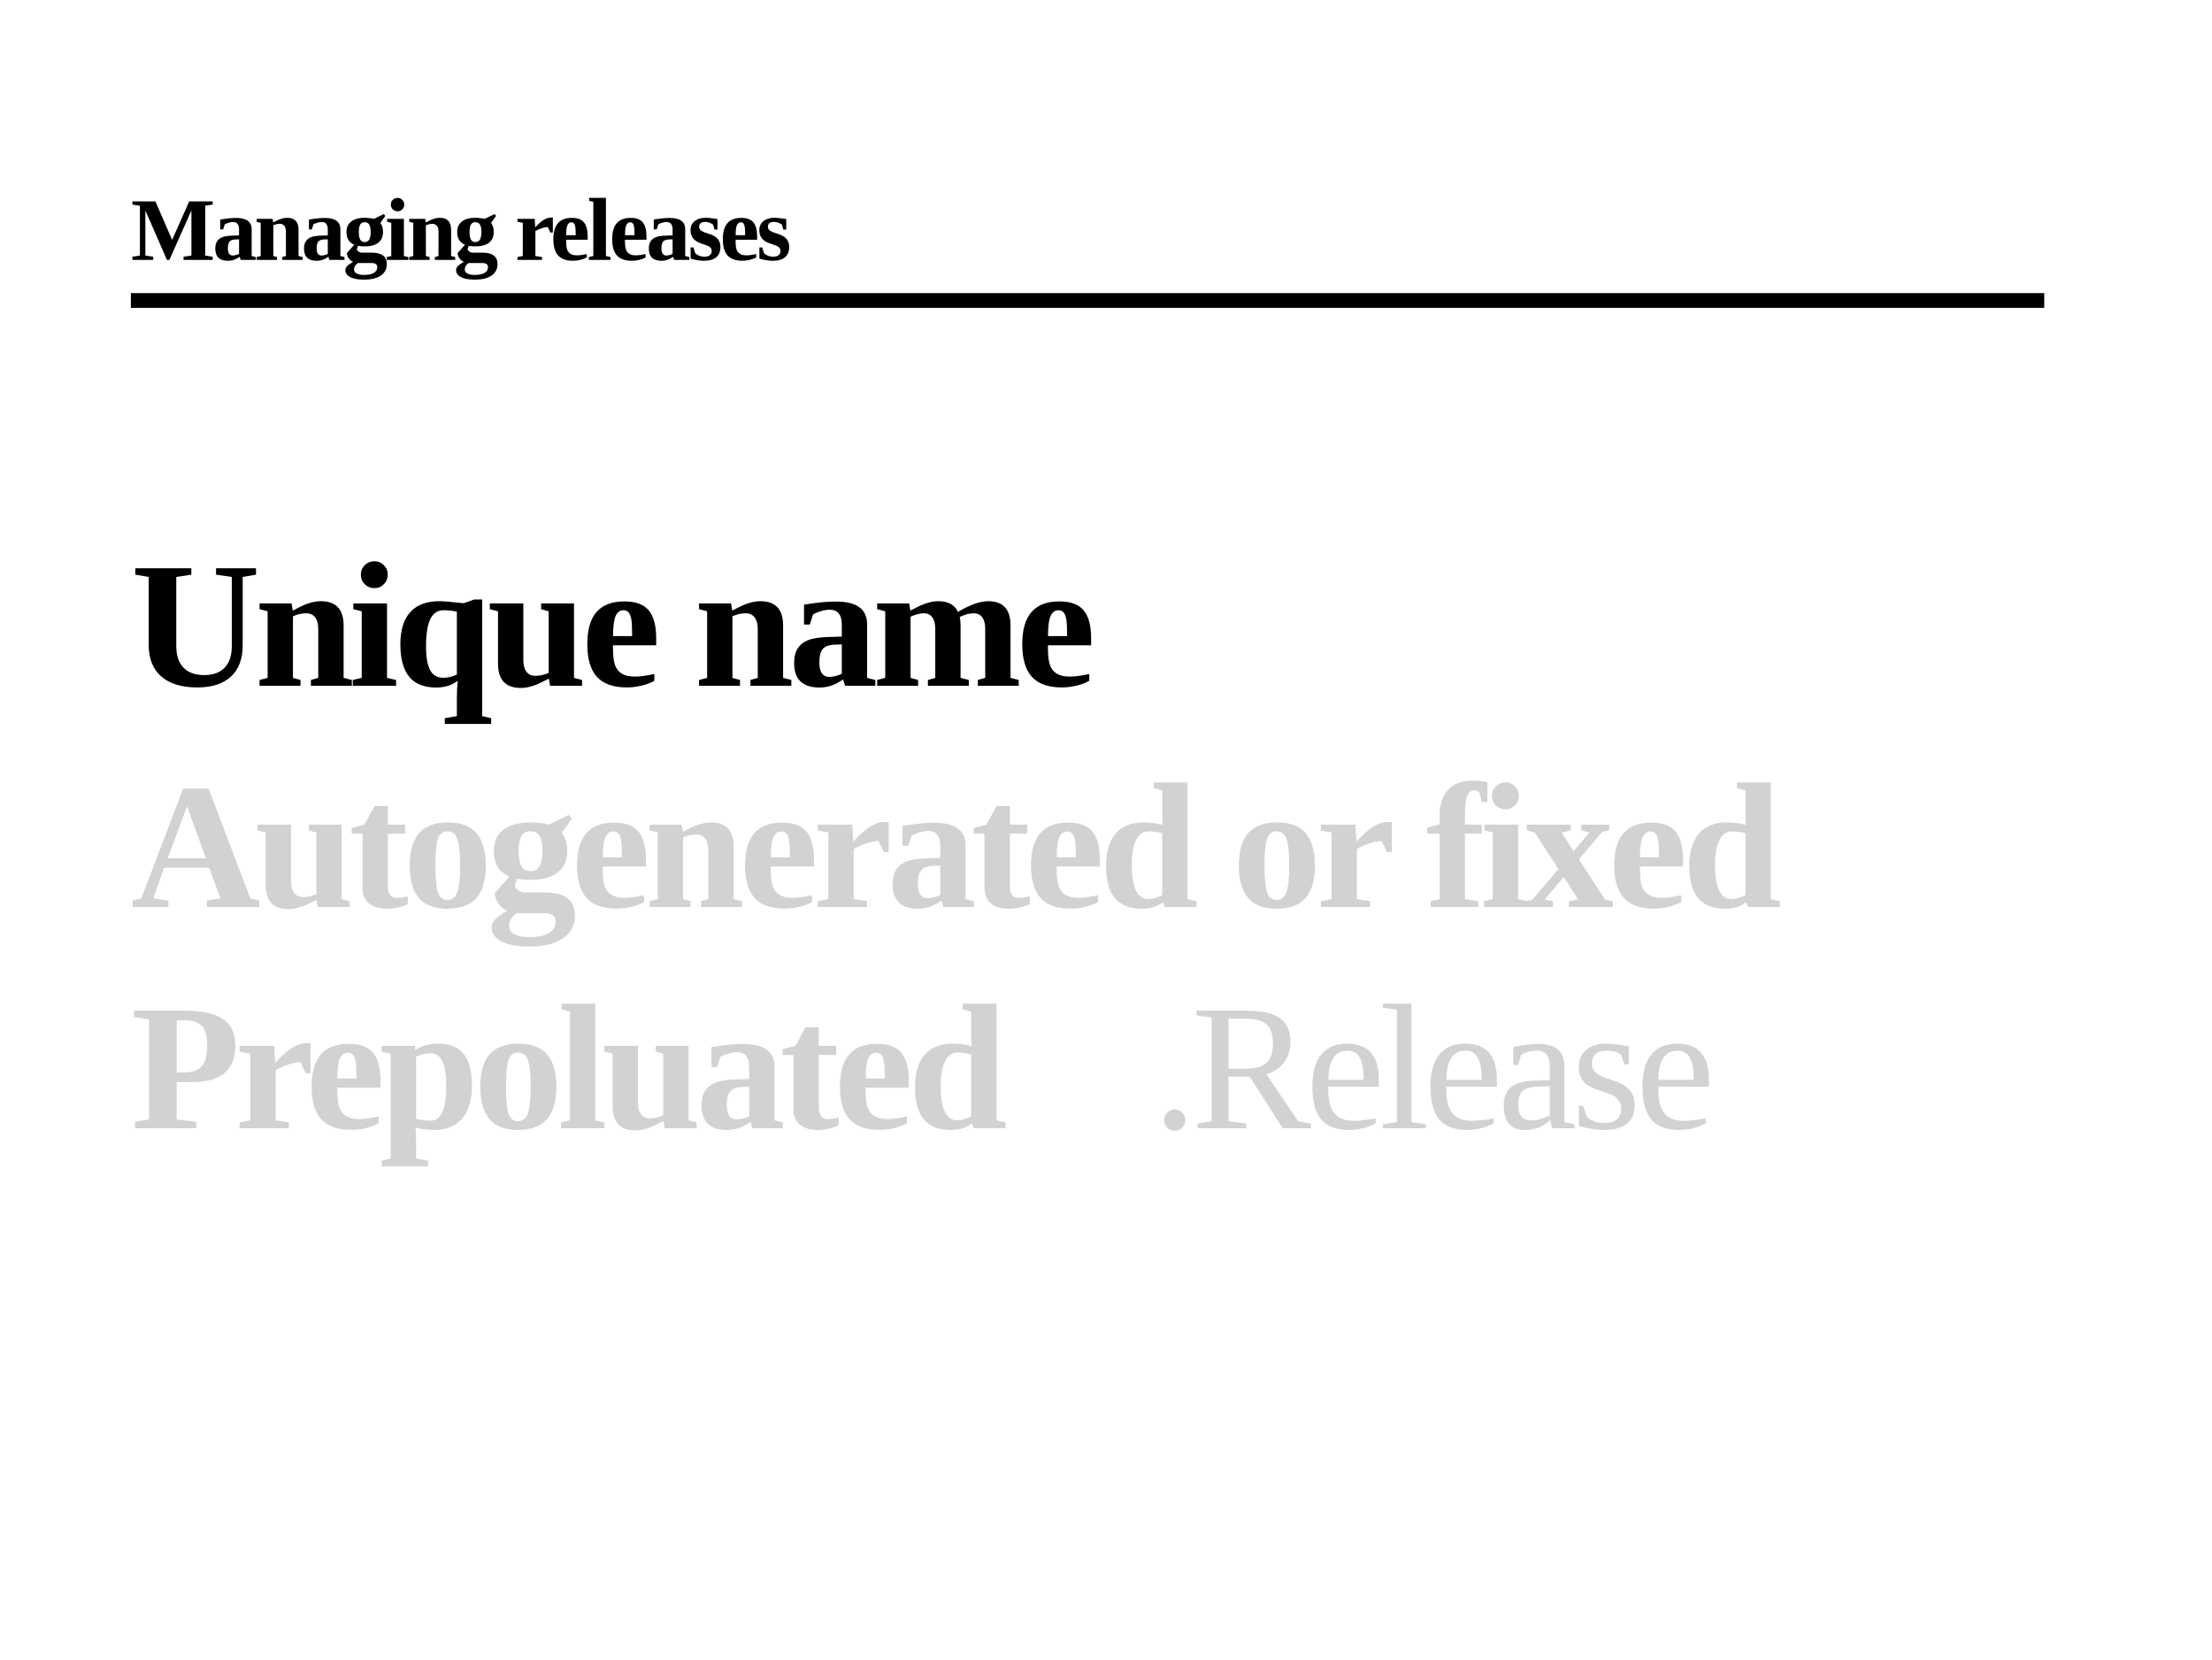
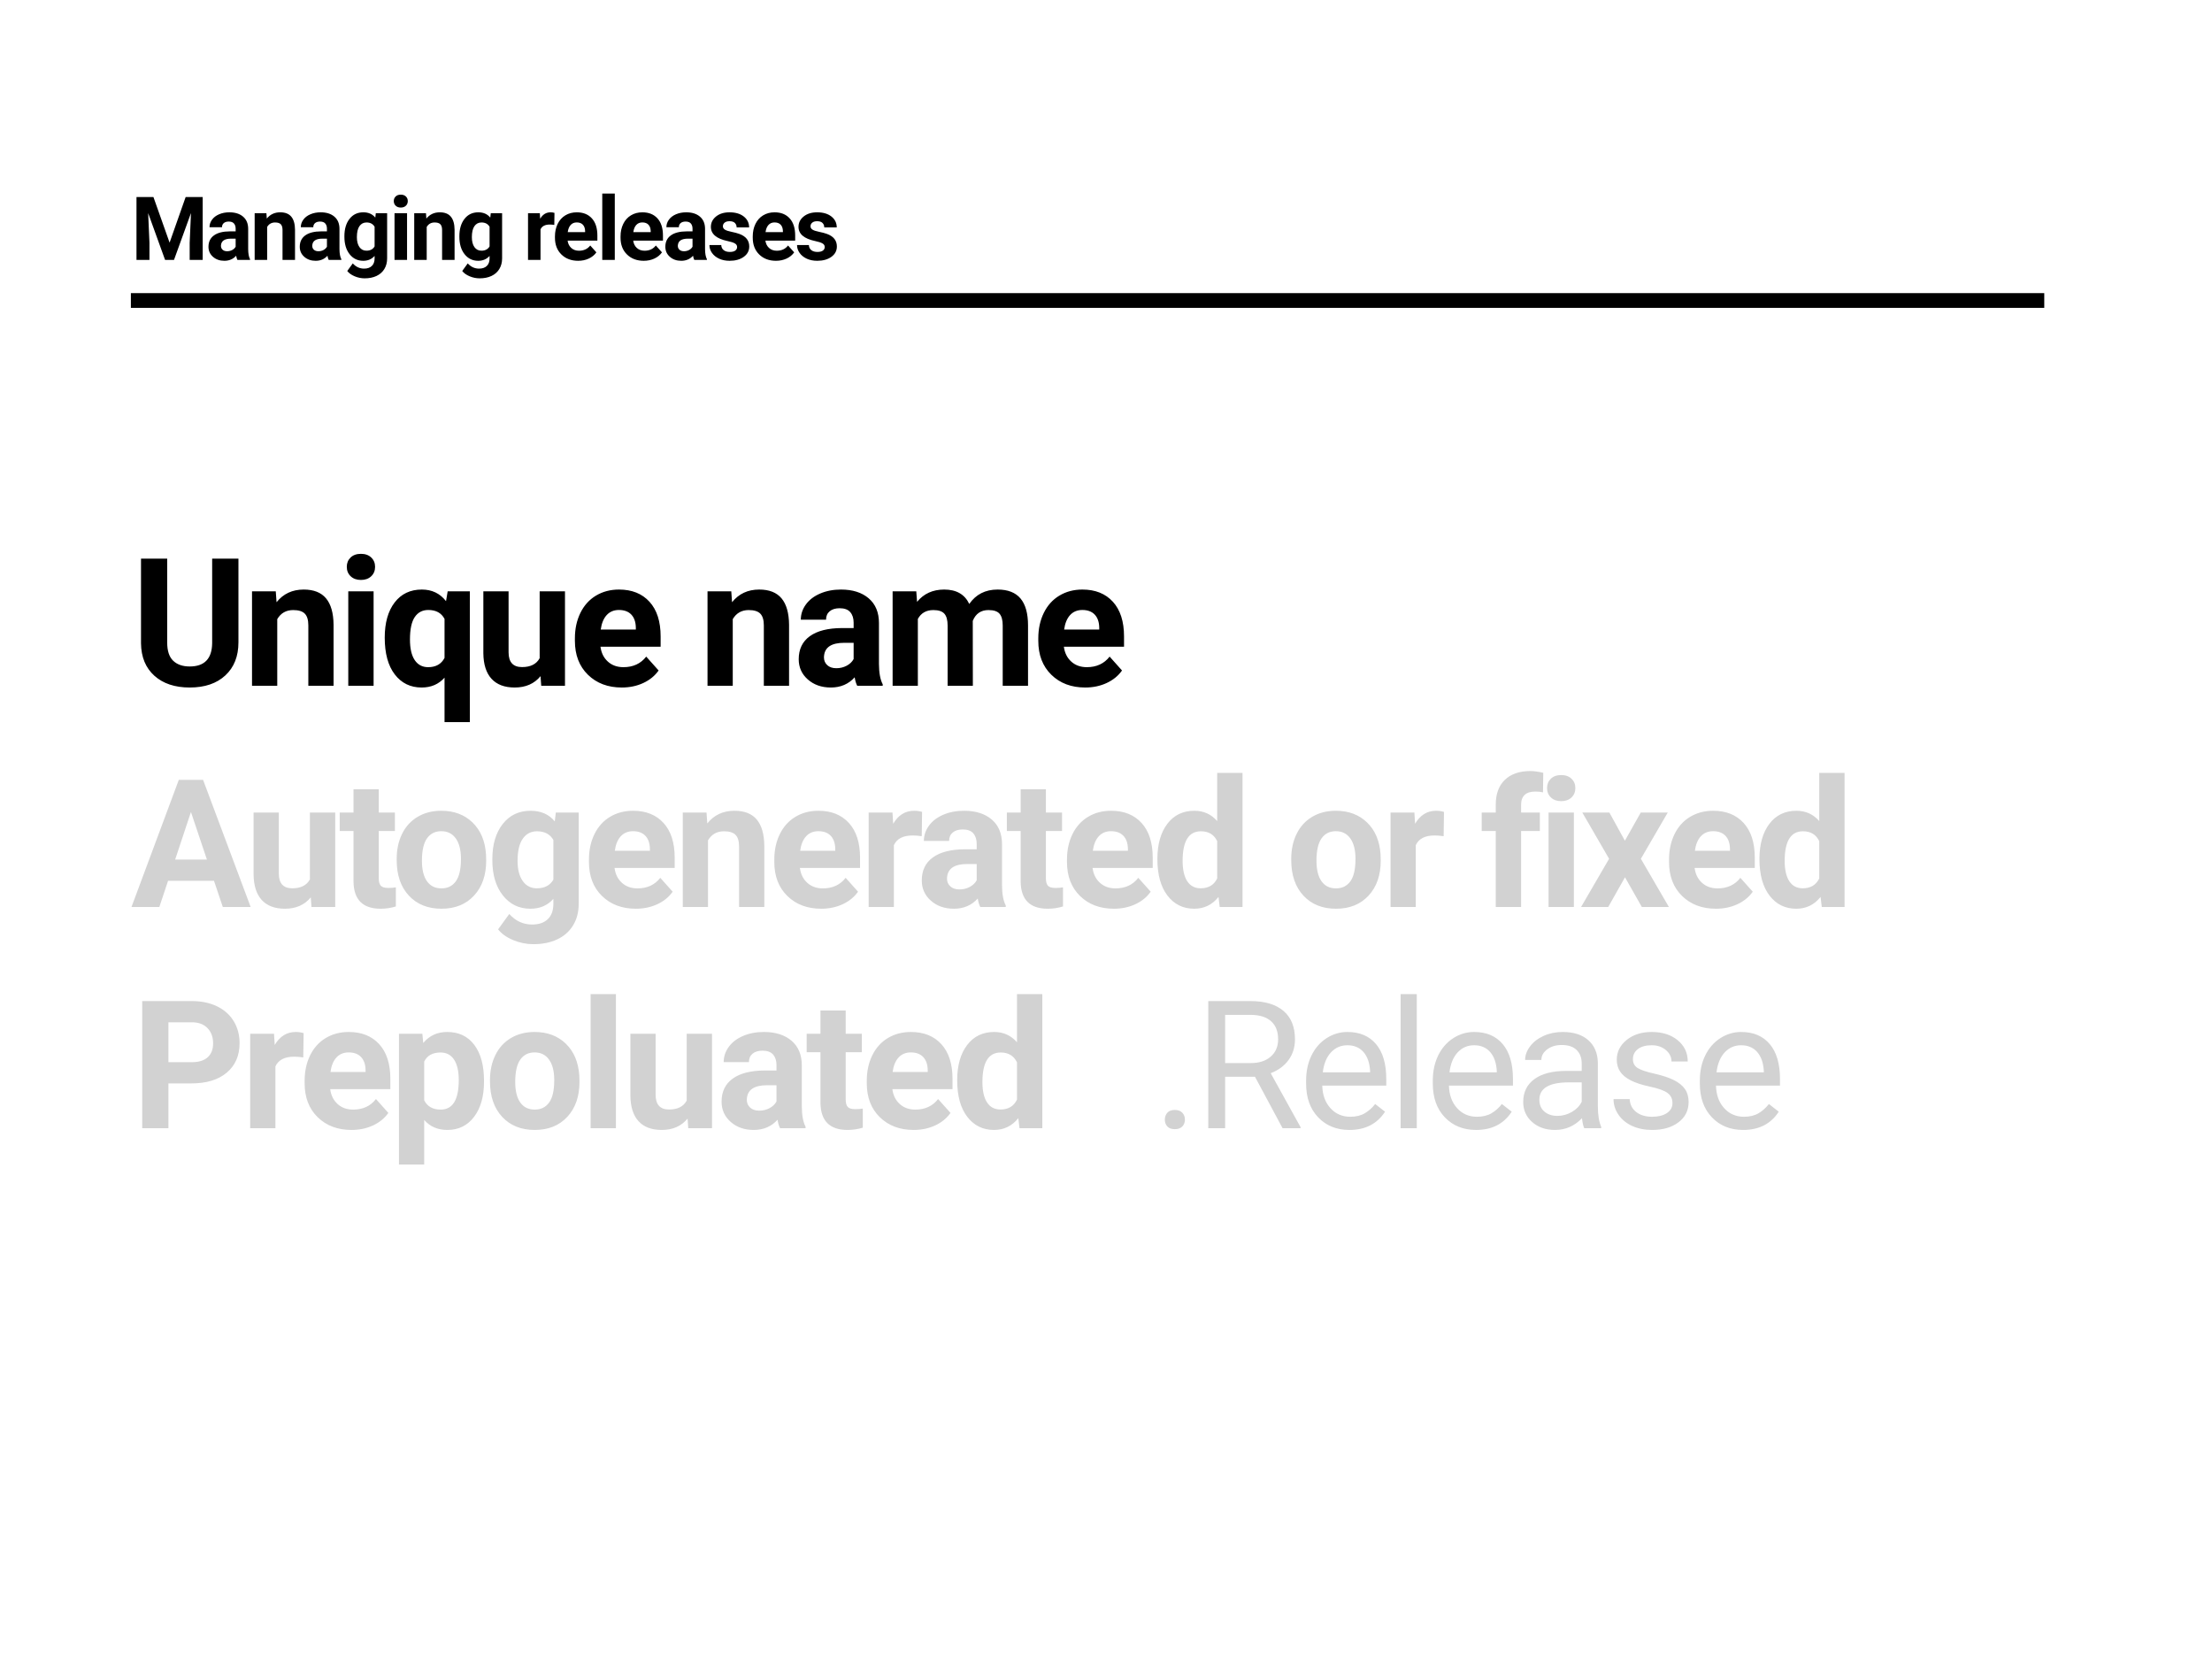
<svg xmlns="http://www.w3.org/2000/svg" viewBox="0 0 1200 900">
  <g fill="none" fill-rule="evenodd">
-     <path fill="#000" fill-rule="nonzero" d="M71 159h1038v8H71z" />
-     <text font-size="48.5" font-weight="bold" letter-spacing="-1.545" fill="#000" class="sans-serif">
-       <tspan x="71" y="141">Managing releases</tspan>
-     </text>
-     <text font-size="97.35" font-weight="bold" letter-spacing="-3.1" fill="#D2D2D2" class="sans-serif">
-       <tspan x="71" y="492">Autogenerated or fixed</tspan>
-     </text>
-     <text font-size="97.35" font-weight="bold" letter-spacing="-3.1" fill="#D2D2D2" class="sans-serif">
-       <tspan x="71" y="612">Prepoluated </tspan>
-       <tspan x="625.1" y="612" font-weight="normal">.Release</tspan>
-     </text>
-     <text font-size="97.35" font-weight="bold" letter-spacing="-3.1" fill="#000" class="sans-serif">
-       <tspan x="71" y="372">Unique name</tspan>
-     </text>
+     <path fill="#000" fill-rule="nonzero" d="M71 159h1038v8H71zm3.047-52.125h9.187L92 131.625l8.719-24.75h9.234V141h-7.055v-9.328l.704-16.102L94.39 141h-4.829l-9.187-25.406.703 16.078V141h-7.031v-34.125zM135.643 141h-6.844q-.469-.914-.68-2.273-2.46 2.742-6.398 2.742-3.727 0-6.176-2.156-2.45-2.157-2.45-5.438 0-4.031 2.989-6.188 2.988-2.156 8.637-2.18h3.117v-1.452q0-1.758-.903-2.813-.902-1.055-2.847-1.055-1.711 0-2.684.82-.972.821-.972 2.25h-6.774q0-2.202 1.36-4.077 1.359-1.875 3.843-2.942 2.485-1.066 5.578-1.066 4.688 0 7.442 2.355 2.754 2.356 2.754 6.621v10.993q.023 3.609 1.008 5.46V141zm-12.446-4.71q1.5 0 2.766-.669 1.265-.668 1.875-1.793v-4.36h-2.531q-5.086 0-5.415 3.516l-.023.399q0 1.265.89 2.086.891.82 2.438.82zm14.955-20.65h6.375l.211 2.93q2.719-3.398 7.29-3.398 4.03 0 6 2.367 1.968 2.367 2.015 7.078V141h-6.774v-16.219q0-2.156-.937-3.129-.938-.972-3.117-.972-2.86 0-4.29 2.437V141h-6.773v-25.36zM185.17 141h-6.844q-.469-.914-.68-2.273-2.46 2.742-6.398 2.742-3.727 0-6.176-2.156-2.45-2.157-2.45-5.438 0-4.031 2.99-6.188 2.987-2.156 8.636-2.18h3.117v-1.452q0-1.758-.902-2.813-.903-1.055-2.848-1.055-1.71 0-2.684.82-.972.821-.972 2.25h-6.774q0-2.202 1.36-4.077t3.843-2.942q2.485-1.066 5.579-1.066 4.687 0 7.441 2.355 2.754 2.356 2.754 6.621v10.993q.023 3.609 1.008 5.46V141zm-12.446-4.71q1.5 0 2.766-.669 1.266-.668 1.875-1.793v-4.36h-2.531q-5.086 0-5.414 3.516l-.024.399q0 1.265.89 2.086.892.82 2.438.82zm14.112-7.876v-.281q0-5.836 2.777-9.399 2.777-3.562 7.488-3.562 4.172 0 6.492 2.86l.282-2.391h6.14v24.515q0 3.328-1.511 5.79-1.512 2.46-4.254 3.75-2.743 1.288-6.422 1.288-2.79 0-5.438-1.113-2.648-1.113-4.007-2.871l3-4.125q2.53 2.836 6.14 2.836 2.695 0 4.195-1.441 1.5-1.442 1.5-4.09v-1.36q-2.343 2.649-6.164 2.649-4.57 0-7.394-3.574-2.824-3.575-2.824-9.48zm6.773.211q0 3.445 1.383 5.402 1.383 1.957 3.797 1.957 3.094 0 4.43-2.32V123q-1.36-2.32-4.383-2.32-2.438 0-3.832 1.992-1.395 1.992-1.395 5.953zm27.213-12.984V141h-6.797v-25.36h6.797zm-7.195-6.563q0-1.523 1.02-2.508 1.019-.984 2.776-.984 1.735 0 2.766.984 1.031.985 1.031 2.508 0 1.547-1.043 2.531-1.043.985-2.754.985-1.71 0-2.753-.985-1.043-.984-1.043-2.53zm11.087 6.563h6.375l.211 2.93q2.72-3.4 7.29-3.4 4.03 0 6 2.368 1.968 2.367 2.015 7.078V141h-6.773v-16.219q0-2.156-.938-3.129-.937-.972-3.117-.972-2.86 0-4.29 2.437V141h-6.773v-25.36zm24.494 12.773v-.281q0-5.836 2.778-9.399 2.777-3.562 7.488-3.562 4.172 0 6.492 2.86l.281-2.391h6.141v24.515q0 3.328-1.512 5.79-1.511 2.46-4.253 3.75-2.743 1.288-6.422 1.288-2.79 0-5.438-1.113-2.648-1.113-4.008-2.871l3-4.125q2.532 2.836 6.14 2.836 2.696 0 4.196-1.441 1.5-1.442 1.5-4.09v-1.36q-2.344 2.649-6.164 2.649-4.57 0-7.394-3.574-2.825-3.575-2.825-9.48zm6.774.211q0 3.445 1.383 5.402 1.382 1.957 3.797 1.957 3.093 0 4.43-2.32V123q-1.36-2.32-4.384-2.32-2.437 0-3.832 1.992-1.394 1.992-1.394 5.953zm44.816-13.148l-.094 6.515q-1.382-.187-2.437-.187-3.844 0-5.04 2.601V141h-6.773v-25.36h6.399l.187 3.024q2.04-3.492 5.649-3.492 1.125 0 2.11.305zm12.846 25.992q-5.578 0-9.082-3.422-3.504-3.422-3.504-9.117v-.657q0-3.82 1.476-6.832 1.477-3.011 4.184-4.64 2.707-1.63 6.176-1.63 5.203 0 8.191 3.282 2.988 3.281 2.988 9.305v2.765h-16.148q.328 2.485 1.98 3.985 1.653 1.5 4.184 1.5 3.914 0 6.117-2.836l3.328 3.726q-1.523 2.157-4.125 3.364-2.601 1.207-5.765 1.207zm-.774-20.813q-2.015 0-3.27 1.36-1.253 1.359-1.605 3.89h9.422v-.539q-.047-2.25-1.219-3.48-1.171-1.23-3.328-1.23zM333.52 105v36h-6.796v-36h6.797zm15.706 36.469q-5.579 0-9.082-3.422-3.504-3.422-3.504-9.117v-.657q0-3.82 1.476-6.832 1.477-3.011 4.184-4.64 2.707-1.63 6.176-1.63 5.203 0 8.191 3.282 2.988 3.281 2.988 9.305v2.765h-16.148q.328 2.485 1.98 3.985 1.653 1.5 4.184 1.5 3.914 0 6.117-2.836l3.328 3.726q-1.523 2.157-4.125 3.364-2.601 1.207-5.765 1.207zm-.774-20.813q-2.015 0-3.27 1.36-1.253 1.359-1.605 3.89H353v-.539q-.047-2.25-1.219-3.48-1.172-1.23-3.328-1.23zM383.493 141h-6.844q-.468-.914-.68-2.273-2.46 2.742-6.398 2.742-3.726 0-6.176-2.156-2.449-2.157-2.449-5.438 0-4.031 2.989-6.188 2.988-2.156 8.636-2.18h3.117v-1.452q0-1.758-.902-2.813-.902-1.055-2.848-1.055-1.71 0-2.683.82-.973.821-.973 2.25h-6.773q0-2.202 1.36-4.077 1.358-1.875 3.843-2.942 2.484-1.066 5.578-1.066 4.688 0 7.441 2.355 2.754 2.356 2.754 6.621v10.993q.024 3.609 1.008 5.46V141zm-12.445-4.71q1.5 0 2.765-.669 1.266-.668 1.875-1.793v-4.36h-2.53q-5.087 0-5.415 3.516l-.023.399q0 1.265.89 2.086.89.82 2.438.82zm28.83-2.298q0-1.242-1.23-1.957-1.231-.715-3.95-1.277-9.047-1.899-9.047-7.688 0-3.375 2.801-5.636 2.8-2.262 7.324-2.262 4.828 0 7.723 2.273 2.894 2.274 2.894 5.907h-6.773q0-1.454-.938-2.403-.937-.949-2.93-.949-1.71 0-2.648.773-.937.774-.937 1.97 0 1.124 1.066 1.816 1.067.691 3.598 1.195 2.531.504 4.266 1.137 5.367 1.968 5.367 6.82 0 3.469-2.977 5.613-2.976 2.145-7.687 2.145-3.188 0-5.66-1.137-2.473-1.137-3.88-3.117-1.406-1.98-1.406-4.278h6.422q.094 1.805 1.336 2.766 1.242.961 3.328.961 1.946 0 2.942-.738.996-.738.996-1.934zm21.072 7.477q-5.578 0-9.082-3.422-3.504-3.422-3.504-9.117v-.657q0-3.82 1.477-6.832 1.476-3.011 4.183-4.64 2.707-1.63 6.176-1.63 5.203 0 8.191 3.282 2.989 3.281 2.989 9.305v2.765h-16.15q.328 2.485 1.98 3.985 1.653 1.5 4.184 1.5 3.914 0 6.118-2.836l3.328 3.726q-1.524 2.157-4.125 3.364-2.602 1.207-5.766 1.207zm-.773-20.813q-2.016 0-3.27 1.36-1.254 1.359-1.605 3.89h9.421v-.539q-.046-2.25-1.218-3.48t-3.328-1.23zm27.236 13.336q0-1.242-1.23-1.957-1.231-.715-3.95-1.277-9.047-1.899-9.047-7.688 0-3.375 2.801-5.636 2.8-2.262 7.324-2.262 4.828 0 7.723 2.273 2.894 2.274 2.894 5.907h-6.773q0-1.454-.938-2.403-.937-.949-2.93-.949-1.71 0-2.648.773-.937.774-.937 1.97 0 1.124 1.066 1.816 1.067.691 3.598 1.195 2.531.504 4.266 1.137 5.367 1.968 5.367 6.82 0 3.469-2.977 5.613-2.976 2.145-7.687 2.145-3.188 0-5.66-1.137-2.473-1.137-3.88-3.117-1.406-1.98-1.406-4.278h6.422q.094 1.805 1.336 2.766 1.242.961 3.328.961 1.946 0 2.942-.738.996-.738.996-1.934z" />
+     <path d="M120.874 492l-4.784-14.209H91.177L86.44 492H71.332l25.67-68.96h13.167L135.982 492h-15.108zm-17.288-51.531l-8.573 25.813h17.24l-8.667-25.813zM168.973 492l-.379-5.21q-5.068 6.157-14.02 6.157-8.24 0-12.574-4.736t-4.429-13.878v-33.58h13.688v33.107q0 8.004 7.294 8.004 6.963 0 9.568-4.83v-36.281h13.735V492h-12.883zm22.808-63.846h13.688v12.599h8.762v10.04h-8.762v25.577q0 2.842 1.09 4.073 1.089 1.232 4.167 1.232 2.274 0 4.026-.332v10.373q-4.026 1.231-8.288 1.231-14.399 0-14.683-14.54v-27.613h-7.483v-10.041h7.483v-12.599zm23.423 38.365v-.616q0-7.626 2.937-13.593 2.936-5.968 8.454-9.236 5.518-3.268 12.812-3.268 10.373 0 16.932 6.346 6.56 6.347 7.318 17.24l.095 3.505q0 11.794-6.584 18.922-6.583 7.128-17.666 7.128t-17.69-7.104q-6.608-7.105-6.608-19.324zm13.688.378q0 7.294 2.747 11.155 2.748 3.86 7.863 3.86 4.973 0 7.767-3.813 2.795-3.813 2.795-12.196 0-7.152-2.795-11.083-2.794-3.931-7.862-3.931-5.02 0-7.768 3.907-2.747 3.908-2.747 12.101zm38.201-.331v-.568q0-11.794 5.613-18.993 5.612-7.2 15.132-7.2 8.43 0 13.12 5.779l.568-4.831h12.41v49.542q0 6.726-3.055 11.699t-8.597 7.578q-5.541 2.605-12.977 2.605-5.637 0-10.989-2.25-5.352-2.25-8.099-5.802l6.063-8.336q5.115 5.731 12.409 5.731 5.447 0 8.478-2.913 3.031-2.913 3.031-8.265v-2.747q-4.736 5.352-12.456 5.352-9.236 0-14.944-7.223-5.707-7.223-5.707-19.158zm13.688.426q0 6.963 2.795 10.917 2.794 3.955 7.672 3.955 6.252 0 8.952-4.689v-21.55q-2.747-4.689-8.857-4.689-4.926 0-7.744 4.026-2.818 4.026-2.818 12.03zm64.156 25.955q-11.272 0-18.353-6.915-7.081-6.915-7.081-18.424v-1.326q0-7.72 2.984-13.807 2.984-6.086 8.454-9.378 5.47-3.291 12.48-3.291 10.515 0 16.554 6.63 6.039 6.631 6.039 18.804v5.589H333.38q.663 5.02 4.003 8.051 3.339 3.032 8.454 3.032 7.91 0 12.362-5.731l6.725 7.53q-3.078 4.358-8.336 6.797-5.257 2.44-11.651 2.44zm-1.563-42.058q-4.073 0-6.607 2.747t-3.245 7.862h19.04v-1.09q-.094-4.546-2.462-7.033-2.369-2.486-6.726-2.486zm27.023-10.136h12.883l.426 5.92q5.494-6.867 14.73-6.867 8.147 0 12.125 4.783 3.979 4.784 4.073 14.304V492h-13.688v-32.775q0-4.358-1.894-6.323-1.895-1.966-6.3-1.966-5.778 0-8.667 4.926V492h-13.688v-51.247zm75.097 52.194q-11.273 0-18.353-6.915-7.081-6.915-7.081-18.424v-1.326q0-7.72 2.984-13.807 2.984-6.086 8.454-9.378 5.47-3.291 12.48-3.291 10.515 0 16.554 6.63 6.039 6.631 6.039 18.804v5.589h-32.634q.663 5.02 4.002 8.051 3.34 3.032 8.455 3.032 7.91 0 12.362-5.731l6.725 7.53q-3.078 4.358-8.336 6.797-5.257 2.44-11.651 2.44zm-1.563-42.058q-4.073 0-6.607 2.747t-3.245 7.862h19.04v-1.09q-.094-4.546-2.463-7.033-2.368-2.486-6.725-2.486zm56.293-10.468l-.189 13.167q-2.794-.379-4.926-.379-7.767 0-10.183 5.258V492h-13.688v-51.247h12.93l.38 6.11q4.12-7.057 11.414-7.057 2.273 0 4.262.615zm45.4 51.579h-13.83q-.947-1.847-1.373-4.594-4.973 5.541-12.93 5.541-7.531 0-12.48-4.357-4.95-4.358-4.95-10.988 0-8.147 6.039-12.504 6.039-4.358 17.453-4.405h6.3v-2.937q0-3.552-1.824-5.683-1.824-2.132-5.755-2.132-3.457 0-5.423 1.658-1.965 1.658-1.965 4.547h-13.688q0-4.452 2.747-8.241 2.747-3.79 7.767-5.944 5.02-2.155 11.273-2.155 9.472 0 15.038 4.76 5.565 4.76 5.565 13.38v22.213q.047 7.294 2.036 11.036V492zm-25.15-9.52q3.032 0 5.59-1.35 2.557-1.35 3.788-3.623v-8.81h-5.115q-10.278 0-10.94 7.105l-.048.805q0 2.558 1.8 4.215 1.8 1.658 4.926 1.658zm33.228-54.326h13.688v12.599h8.762v10.04h-8.762v25.577q0 2.842 1.09 4.073 1.089 1.232 4.167 1.232 2.274 0 4.026-.332v10.373q-4.026 1.231-8.288 1.231-14.399 0-14.683-14.54v-27.613h-7.483v-10.041h7.483v-12.599zm50.563 64.793q-11.273 0-18.354-6.915-7.08-6.915-7.08-18.424v-1.326q0-7.72 2.984-13.807 2.983-6.086 8.454-9.378 5.47-3.291 12.48-3.291 10.515 0 16.554 6.63 6.038 6.631 6.038 18.804v5.589h-32.633q.663 5.02 4.002 8.051 3.34 3.032 8.455 3.032 7.91 0 12.361-5.731l6.726 7.53q-3.079 4.358-8.336 6.797-5.257 2.44-11.651 2.44zm-1.563-42.058q-4.073 0-6.607 2.747t-3.245 7.862h19.04v-1.09q-.094-4.546-2.463-7.033-2.368-2.486-6.725-2.486zm25.176 15.109q0-11.983 5.375-19.088 5.376-7.104 14.707-7.104 7.483 0 12.361 5.589V419.25h13.736V492h-12.362l-.663-5.447q-5.115 6.394-13.167 6.394-9.046 0-14.517-7.128-5.47-7.128-5.47-19.821zm13.688.994q0 7.2 2.51 11.036 2.51 3.836 7.294 3.836 6.347 0 8.951-5.352v-20.224q-2.557-5.352-8.856-5.352-9.9 0-9.9 16.056zm58.924-.473v-.616q0-7.626 2.937-13.593 2.936-5.968 8.454-9.236 5.518-3.268 12.812-3.268 10.372 0 16.932 6.346 6.56 6.347 7.318 17.24l.095 3.505q0 11.794-6.584 18.922-6.583 7.128-17.666 7.128-11.084 0-17.69-7.104-6.608-7.105-6.608-19.324zm13.688.378q0 7.294 2.747 11.155 2.747 3.86 7.863 3.86 4.973 0 7.767-3.813 2.795-3.813 2.795-12.196 0-7.152-2.795-11.083-2.794-3.931-7.862-3.931-5.02 0-7.768 3.907-2.747 3.908-2.747 12.101zm69.176-26.476l-.189 13.167q-2.794-.379-4.926-.379-7.767 0-10.183 5.258V492h-13.688v-51.247h12.93l.38 6.11q4.12-7.057 11.414-7.057 2.273 0 4.262.615zM825.181 492h-13.735v-41.206h-7.626v-10.041h7.626v-4.357q0-8.62 4.949-13.38 4.95-4.76 13.854-4.76 2.842 0 6.962.947l-.142 10.609q-1.705-.426-4.168-.426-7.72 0-7.72 7.246v4.12h10.183v10.042h-10.183V492zm28.633-51.247V492H840.08v-51.247h13.735zm-14.54-13.262q0-3.078 2.06-5.068 2.06-1.989 5.613-1.989 3.504 0 5.588 1.99 2.084 1.989 2.084 5.067 0 3.126-2.107 5.115-2.108 1.99-5.565 1.99-3.458 0-5.566-1.99-2.107-1.989-2.107-5.115zm33.796 13.262l8.43 15.298 8.62-15.298h14.636l-14.588 25.102L905.37 492h-14.68l-9.141-16.104L872.454 492h-14.73l15.204-26.145-14.54-25.102h14.682zm57.809 52.194q-11.273 0-18.353-6.915-7.081-6.915-7.081-18.424v-1.326q0-7.72 2.984-13.807 2.984-6.086 8.454-9.378 5.47-3.291 12.48-3.291 10.515 0 16.554 6.63 6.039 6.631 6.039 18.804v5.589h-32.634q.663 5.02 4.002 8.051 3.34 3.032 8.455 3.032 7.91 0 12.362-5.731l6.725 7.53q-3.078 4.358-8.336 6.797-5.257 2.44-11.651 2.44zm-1.563-42.058q-4.073 0-6.607 2.747t-3.245 7.862h19.04v-1.09q-.094-4.546-2.462-7.033-2.369-2.486-6.726-2.486zm25.176 15.109q0-11.983 5.376-19.088 5.375-7.104 14.706-7.104 7.483 0 12.362 5.589V419.25h13.735V492h-12.362l-.663-5.447q-5.115 6.394-13.167 6.394-9.046 0-14.517-7.128-5.47-7.128-5.47-19.821zm13.688.994q0 7.2 2.51 11.036 2.51 3.836 7.294 3.836 6.347 0 8.952-5.352v-20.224q-2.558-5.352-8.857-5.352-9.9 0-9.9 16.056zM103.823 587.703H91.366V612H77.157v-68.96h26.903q7.767 0 13.664 2.84 5.897 2.843 9.07 8.076 3.173 5.234 3.173 11.912 0 10.136-6.938 15.985-6.94 5.85-19.206 5.85zm-12.457-33.155v21.645h12.694q5.636 0 8.596-2.652t2.96-7.578q0-5.068-2.984-8.194-2.984-3.126-8.24-3.22H91.365zm73.345 5.873l-.19 13.167q-2.794-.379-4.926-.379-7.767 0-10.183 5.258V612h-13.688v-51.247h12.93l.38 6.11q4.12-7.057 11.414-7.057 2.273 0 4.263.615zm25.98 52.526q-11.272 0-18.353-6.915-7.08-6.915-7.08-18.424v-1.326q0-7.72 2.983-13.807 2.984-6.086 8.455-9.378 5.47-3.291 12.48-3.291 10.515 0 16.553 6.63 6.04 6.631 6.04 18.804v5.589h-32.634q.663 5.02 4.002 8.051 3.34 3.032 8.455 3.032 7.91 0 12.361-5.731l6.726 7.53q-3.079 4.358-8.336 6.797-5.257 2.44-11.651 2.44zm-1.562-42.058q-4.074 0-6.608 2.747-2.533 2.747-3.244 7.862h19.04v-1.09q-.095-4.546-2.463-7.033-2.368-2.486-6.725-2.486zm73.439 15.25v.711q0 11.84-5.376 18.97-5.376 7.127-14.517 7.127-7.767 0-12.551-5.4v24.156h-13.688v-70.95h12.693l.474 5.02q4.973-5.967 12.977-5.967 9.473 0 14.73 7.01 5.258 7.01 5.258 19.324zm-13.688-.284q0-7.151-2.534-11.035-2.534-3.884-7.365-3.884-6.442 0-8.857 4.926v20.982q2.51 5.068 8.951 5.068 9.805 0 9.805-16.057zm16.934.664v-.616q0-7.626 2.937-13.593 2.936-5.968 8.454-9.236 5.518-3.268 12.812-3.268 10.373 0 16.932 6.346 6.56 6.347 7.318 17.24l.095 3.505q0 11.794-6.584 18.922-6.583 7.128-17.666 7.128t-17.69-7.104q-6.608-7.105-6.608-19.324zm13.688.378q0 7.294 2.747 11.155 2.747 3.86 7.863 3.86 4.973 0 7.767-3.813 2.795-3.813 2.795-12.196 0-7.152-2.795-11.083-2.794-3.931-7.862-3.931-5.02 0-7.768 3.907-2.747 3.908-2.747 12.101zm54.636-47.647V612h-13.735v-72.75h13.735zM373.381 612l-.379-5.21q-5.068 6.157-14.02 6.157-8.24 0-12.574-4.736t-4.429-13.878v-33.58h13.688v33.107q0 8.004 7.294 8.004 6.962 0 9.567-4.83v-36.281h13.736V612H373.38zm63.635 0h-13.83q-.948-1.847-1.374-4.594-4.973 5.541-12.93 5.541-7.53 0-12.48-4.357-4.95-4.358-4.95-10.988 0-8.147 6.04-12.504 6.038-4.358 17.453-4.405h6.299v-2.937q0-3.552-1.824-5.683-1.823-2.132-5.754-2.132-3.458 0-5.423 1.658-1.966 1.658-1.966 4.547H392.59q0-4.452 2.747-8.241 2.747-3.79 7.768-5.944 5.02-2.155 11.272-2.155 9.473 0 15.038 4.76 5.565 4.76 5.565 13.38v22.213q.048 7.294 2.037 11.036V612zm-25.15-9.52q3.031 0 5.589-1.35 2.557-1.35 3.789-3.623v-8.81h-5.115q-10.278 0-10.941 7.105l-.048.805q0 2.558 1.8 4.215 1.8 1.658 4.926 1.658zm33.228-54.326h13.688v12.599h8.762v10.04h-8.762v25.577q0 2.842 1.089 4.073 1.09 1.232 4.168 1.232 2.273 0 4.026-.332v10.373q-4.026 1.231-8.289 1.231-14.398 0-14.682-14.54v-27.613h-7.484v-10.041h7.484v-12.599zm50.562 64.793q-11.272 0-18.353-6.915-7.08-6.915-7.08-18.424v-1.326q0-7.72 2.983-13.807 2.984-6.086 8.454-9.378 5.47-3.291 12.48-3.291 10.515 0 16.554 6.63 6.039 6.631 6.039 18.804v5.589H484.1q.663 5.02 4.002 8.051 3.339 3.032 8.454 3.032 7.91 0 12.362-5.731l6.725 7.53q-3.078 4.358-8.335 6.797-5.258 2.44-11.652 2.44zm-1.563-42.058q-4.073 0-6.607 2.747t-3.244 7.862h19.04v-1.09q-.095-4.546-2.463-7.033-2.368-2.486-6.726-2.486zm25.176 15.109q0-11.983 5.376-19.088 5.376-7.104 14.706-7.104 7.483 0 12.362 5.589V539.25h13.735V612h-12.362l-.663-5.447q-5.115 6.394-13.167 6.394-9.046 0-14.516-7.128-5.471-7.128-5.471-19.821zm13.688.994q0 7.2 2.51 11.036 2.51 3.836 7.294 3.836 6.347 0 8.952-5.352v-20.224q-2.558-5.352-8.857-5.352-9.899 0-9.899 16.056zm98.963 20.414q0-2.274 1.35-3.79 1.35-1.515 4.05-1.515 2.7 0 4.097 1.516 1.397 1.515 1.397 3.789 0 2.178-1.397 3.647-1.398 1.468-4.097 1.468-2.7 0-4.05-1.468-1.35-1.469-1.35-3.647zM695.792 612l-14.967-27.897h-16.198V612h-9.141v-68.96h22.829q11.651 0 17.927 5.304t6.276 15.44q0 6.442-3.482 11.225-3.48 4.784-9.685 7.152l16.198 29.27V612h-9.757zm-31.165-61.478v26.145h13.972q6.773 0 10.775-3.505 4.002-3.505 4.002-9.378 0-6.394-3.812-9.804-3.813-3.41-11.012-3.458h-13.925zm67.424 62.425q-10.42 0-16.956-6.844t-6.536-18.306v-1.61q0-7.625 2.913-13.617 2.912-5.991 8.146-9.378 5.234-3.386 11.344-3.386 9.993 0 15.535 6.583 5.541 6.584 5.541 18.85v3.648h-34.717q.19 7.578 4.428 12.243 4.24 4.665 10.776 4.665 4.641 0 7.862-1.894 3.22-1.895 5.636-5.02l5.352 4.167q-6.441 9.9-19.324 9.9zm-1.09-45.942q-5.304 0-8.904 3.86-3.6 3.86-4.452 10.822h25.671v-.663q-.379-6.678-3.6-10.348-3.22-3.671-8.714-3.671zm37.633-27.755V612h-8.762v-72.75h8.762zm32.186 73.697q-10.42 0-16.956-6.844-6.537-6.844-6.537-18.306v-1.61q0-7.625 2.913-13.617 2.913-5.991 8.147-9.378 5.233-3.386 11.343-3.386 9.994 0 15.535 6.583 5.542 6.584 5.542 18.85v3.648H786.05q.19 7.578 4.428 12.243 4.24 4.665 10.775 4.665 4.642 0 7.863-1.894 3.22-1.895 5.636-5.02l5.352 4.167q-6.442 9.9-19.324 9.9zm-1.09-45.942q-5.304 0-8.904 3.86-3.6 3.86-4.452 10.822h25.67v-.663q-.378-6.678-3.599-10.348-3.22-3.671-8.715-3.671zM868.63 612h-9.189q-.758-1.516-1.231-5.4-6.11 6.347-14.588 6.347-7.578 0-12.433-4.286-4.855-4.286-4.855-10.87 0-8.004 6.087-12.433 6.086-4.428 17.121-4.428h8.526v-4.026q0-4.594-2.747-7.318-2.747-2.723-8.1-2.723-4.688 0-7.862 2.368-3.173 2.368-3.173 5.73h-8.81q0-3.836 2.724-7.411 2.723-3.576 7.388-5.66 4.666-2.084 10.255-2.084 8.857 0 13.877 4.428 5.02 4.429 5.21 12.196v23.587q0 7.057 1.8 11.225V612zm-23.73-6.678q4.121 0 7.816-2.132 3.694-2.13 5.352-5.541v-10.515H851.2q-16.103 0-16.103 9.426 0 4.12 2.747 6.441 2.747 2.32 7.057 2.32zm62.404-6.915q0-3.553-2.676-5.518-2.676-1.966-9.33-3.387-6.655-1.42-10.562-3.41-3.908-1.989-5.779-4.736-1.87-2.747-1.87-6.536 0-6.3 5.328-10.657t13.617-4.357q8.715 0 14.138 4.5 5.423 4.499 5.423 11.508h-8.81q0-3.6-3.055-6.204-3.055-2.605-7.696-2.605-4.784 0-7.484 2.084t-2.7 5.447q0 3.173 2.51 4.783 2.511 1.61 9.071 3.079 6.56 1.468 10.633 3.505 4.073 2.036 6.039 4.902 1.965 2.865 1.965 6.986 0 6.868-5.494 11.012t-14.256 4.144q-6.157 0-10.894-2.178-4.736-2.18-7.412-6.087-2.676-3.907-2.676-8.454h8.762q.237 4.405 3.529 6.986 3.292 2.581 8.69 2.581 4.974 0 7.982-2.013 3.007-2.012 3.007-5.375zm38.343 14.54q-10.42 0-16.956-6.844t-6.536-18.306v-1.61q0-7.625 2.913-13.617 2.913-5.991 8.146-9.378 5.234-3.386 11.344-3.386 9.993 0 15.535 6.583 5.541 6.584 5.541 18.85v3.648h-34.717q.19 7.578 4.429 12.243t10.775 4.665q4.641 0 7.862-1.894 3.22-1.895 5.636-5.02l5.352 4.167q-6.441 9.9-19.324 9.9zm-1.09-45.942q-5.304 0-8.904 3.86-3.6 3.86-4.452 10.822h25.671v-.663q-.379-6.678-3.6-10.348-3.22-3.671-8.714-3.671z" fill="#D2D2D2" fill-rule="nonzero" />
+     <path d="M115.095 303.04h14.257v45.42q0 11.32-7.081 17.904-7.081 6.583-19.348 6.583-12.078 0-19.182-6.394-7.105-6.394-7.247-17.572V303.04h14.21v45.516q0 6.773 3.244 9.875 3.244 3.103 8.975 3.103 11.983 0 12.172-12.599V303.04zm21.624 17.713h12.883l.426 5.92q5.494-6.867 14.73-6.867 8.146 0 12.125 4.783 3.978 4.784 4.073 14.304V372h-13.688v-32.775q0-4.358-1.894-6.323-1.895-1.966-6.3-1.966-5.778 0-8.667 4.926V372h-13.688v-51.247zm65.956 0V372h-13.736v-51.247h13.736zm-14.541-13.262q0-3.078 2.06-5.068 2.06-1.989 5.613-1.989 3.505 0 5.589 1.99 2.084 1.989 2.084 5.067 0 3.126-2.108 5.115-2.108 1.99-5.565 1.99-3.458 0-5.565-1.99-2.108-1.989-2.108-5.115zm20.582 38.412q0-12.078 5.375-19.088 5.376-7.01 14.754-7.01 8.241 0 13.12 6.3l.9-5.352h12.03v70.95h-13.736v-24.108q-4.736 5.352-12.409 5.352-9.14 0-14.588-7.104-5.446-7.105-5.446-19.94zm13.688.994q0 7.342 2.58 11.178 2.582 3.837 7.271 3.837 6.3 0 8.904-5.02V335.72q-2.557-4.831-8.81-4.831-4.735 0-7.34 3.836-2.605 3.837-2.605 12.172zM293.617 372l-.38-5.21q-5.067 6.157-14.019 6.157-8.241 0-12.575-4.736t-4.428-13.878v-33.58h13.688v33.107q0 8.004 7.294 8.004 6.962 0 9.567-4.83v-36.281H306.5V372h-12.882zm43.695.947q-11.273 0-18.354-6.915-7.08-6.915-7.08-18.424v-1.326q0-7.72 2.983-13.807 2.984-6.086 8.455-9.378 5.47-3.291 12.48-3.291 10.515 0 16.553 6.63 6.04 6.631 6.04 18.804v5.589h-32.634q.663 5.02 4.002 8.051 3.34 3.032 8.454 3.032 7.91 0 12.362-5.731l6.726 7.53q-3.079 4.358-8.336 6.797-5.257 2.44-11.651 2.44zm-1.563-42.058q-4.074 0-6.608 2.747t-3.244 7.862h19.04v-1.09q-.095-4.546-2.463-7.033-2.368-2.486-6.725-2.486zm48.078-10.136h12.883l.426 5.92q5.494-6.867 14.73-6.867 8.146 0 12.125 4.783 3.978 4.784 4.073 14.304V372h-13.688v-32.775q0-4.358-1.894-6.323-1.895-1.966-6.3-1.966-5.778 0-8.667 4.926V372h-13.688v-51.247zM478.864 372h-13.83q-.948-1.847-1.374-4.594-4.973 5.541-12.93 5.541-7.531 0-12.48-4.357-4.95-4.358-4.95-10.988 0-8.147 6.039-12.504 6.039-4.358 17.453-4.405h6.3v-2.937q0-3.552-1.824-5.683-1.823-2.132-5.755-2.132-3.457 0-5.423 1.658-1.965 1.658-1.965 4.547h-13.688q0-4.452 2.747-8.241 2.747-3.79 7.767-5.944 5.021-2.155 11.273-2.155 9.473 0 15.038 4.76 5.565 4.76 5.565 13.38v22.213q.047 7.294 2.037 11.036V372zm-25.15-9.52q3.03 0 5.589-1.35 2.557-1.35 3.789-3.623v-8.81h-5.116q-10.277 0-10.94 7.105l-.048.805q0 2.558 1.8 4.215 1.8 1.658 4.926 1.658zm30.528-41.727h12.835l.426 5.73q5.447-6.677 14.73-6.677 9.9 0 13.594 7.815 5.399-7.815 15.393-7.815 8.336 0 12.409 4.854 4.073 4.855 4.073 14.612V372h-13.735v-32.68q0-4.358-1.705-6.371-1.705-2.013-6.016-2.013-6.157 0-8.525 5.873l.047 35.191H514.08v-32.633q0-4.452-1.752-6.442-1.752-1.989-5.968-1.989-5.825 0-8.43 4.831V372h-13.688v-51.247zm104.462 52.194q-11.273 0-18.354-6.915-7.08-6.915-7.08-18.424v-1.326q0-7.72 2.983-13.807 2.984-6.086 8.455-9.378 5.47-3.291 12.48-3.291 10.515 0 16.553 6.63 6.04 6.631 6.04 18.804v5.589h-32.634q.663 5.02 4.002 8.051 3.34 3.032 8.455 3.032 7.91 0 12.361-5.731l6.726 7.53q-3.079 4.358-8.336 6.797-5.257 2.44-11.651 2.44zm-1.563-42.058q-4.074 0-6.608 2.747-2.533 2.747-3.244 7.862h19.04v-1.09q-.095-4.546-2.463-7.033-2.368-2.486-6.725-2.486z" fill="#000" fill-rule="nonzero" />
  </g>
</svg>
